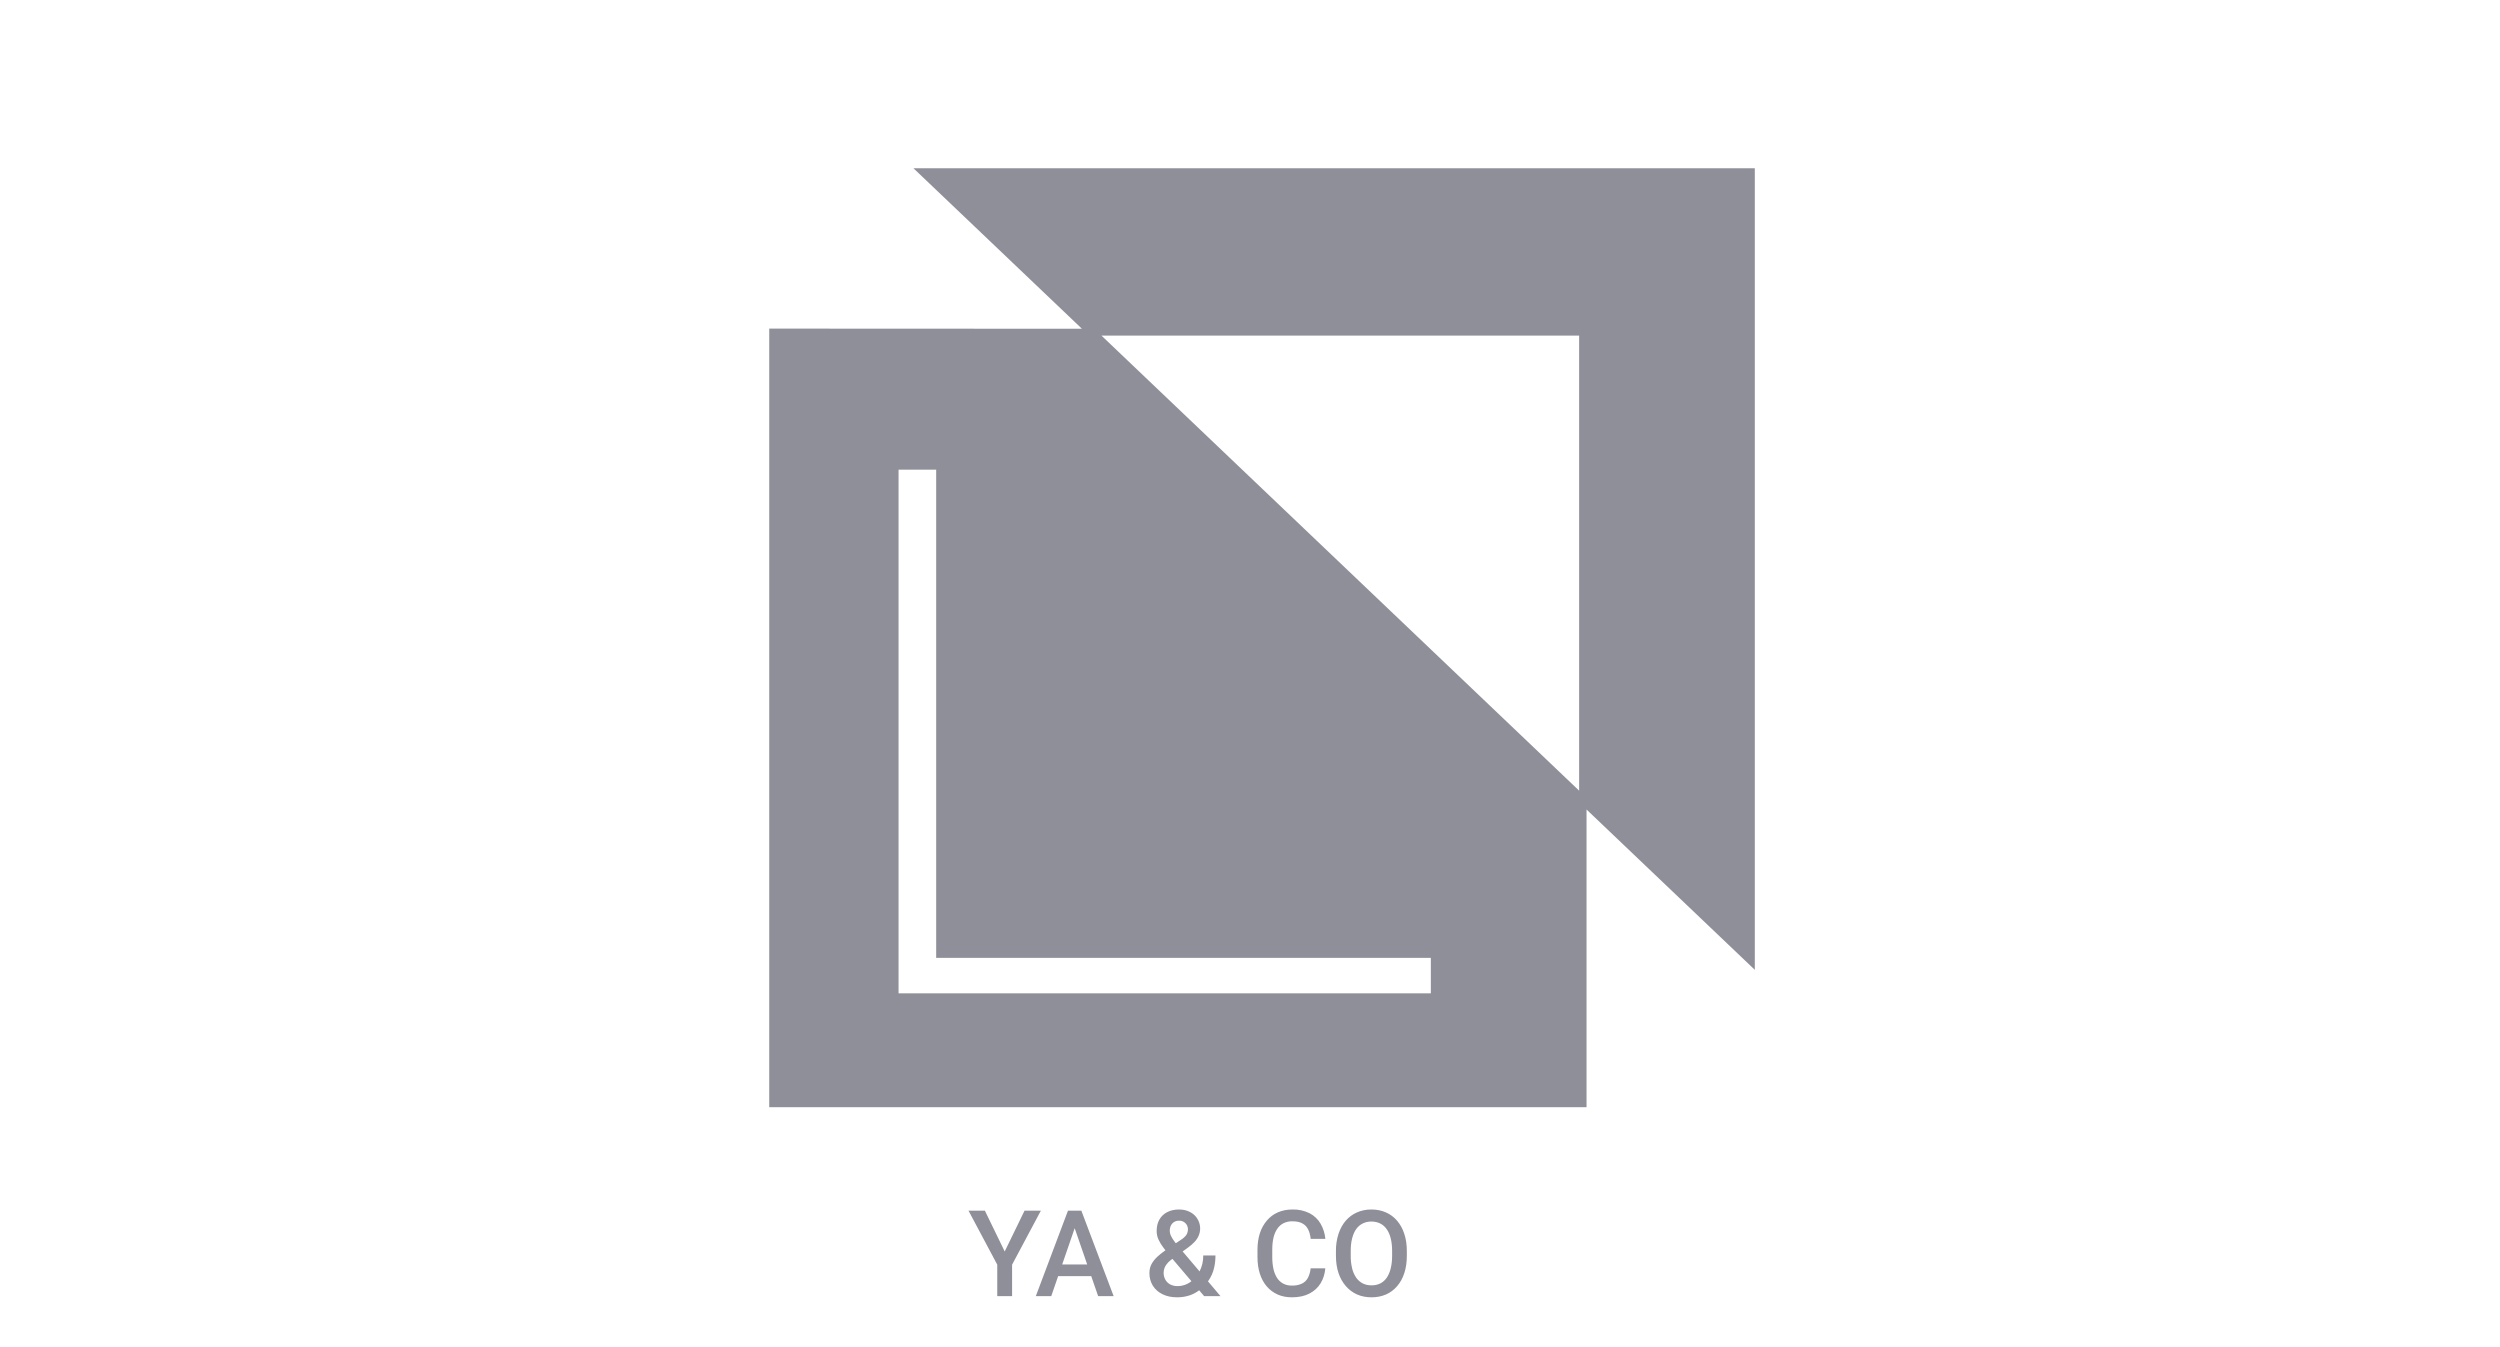
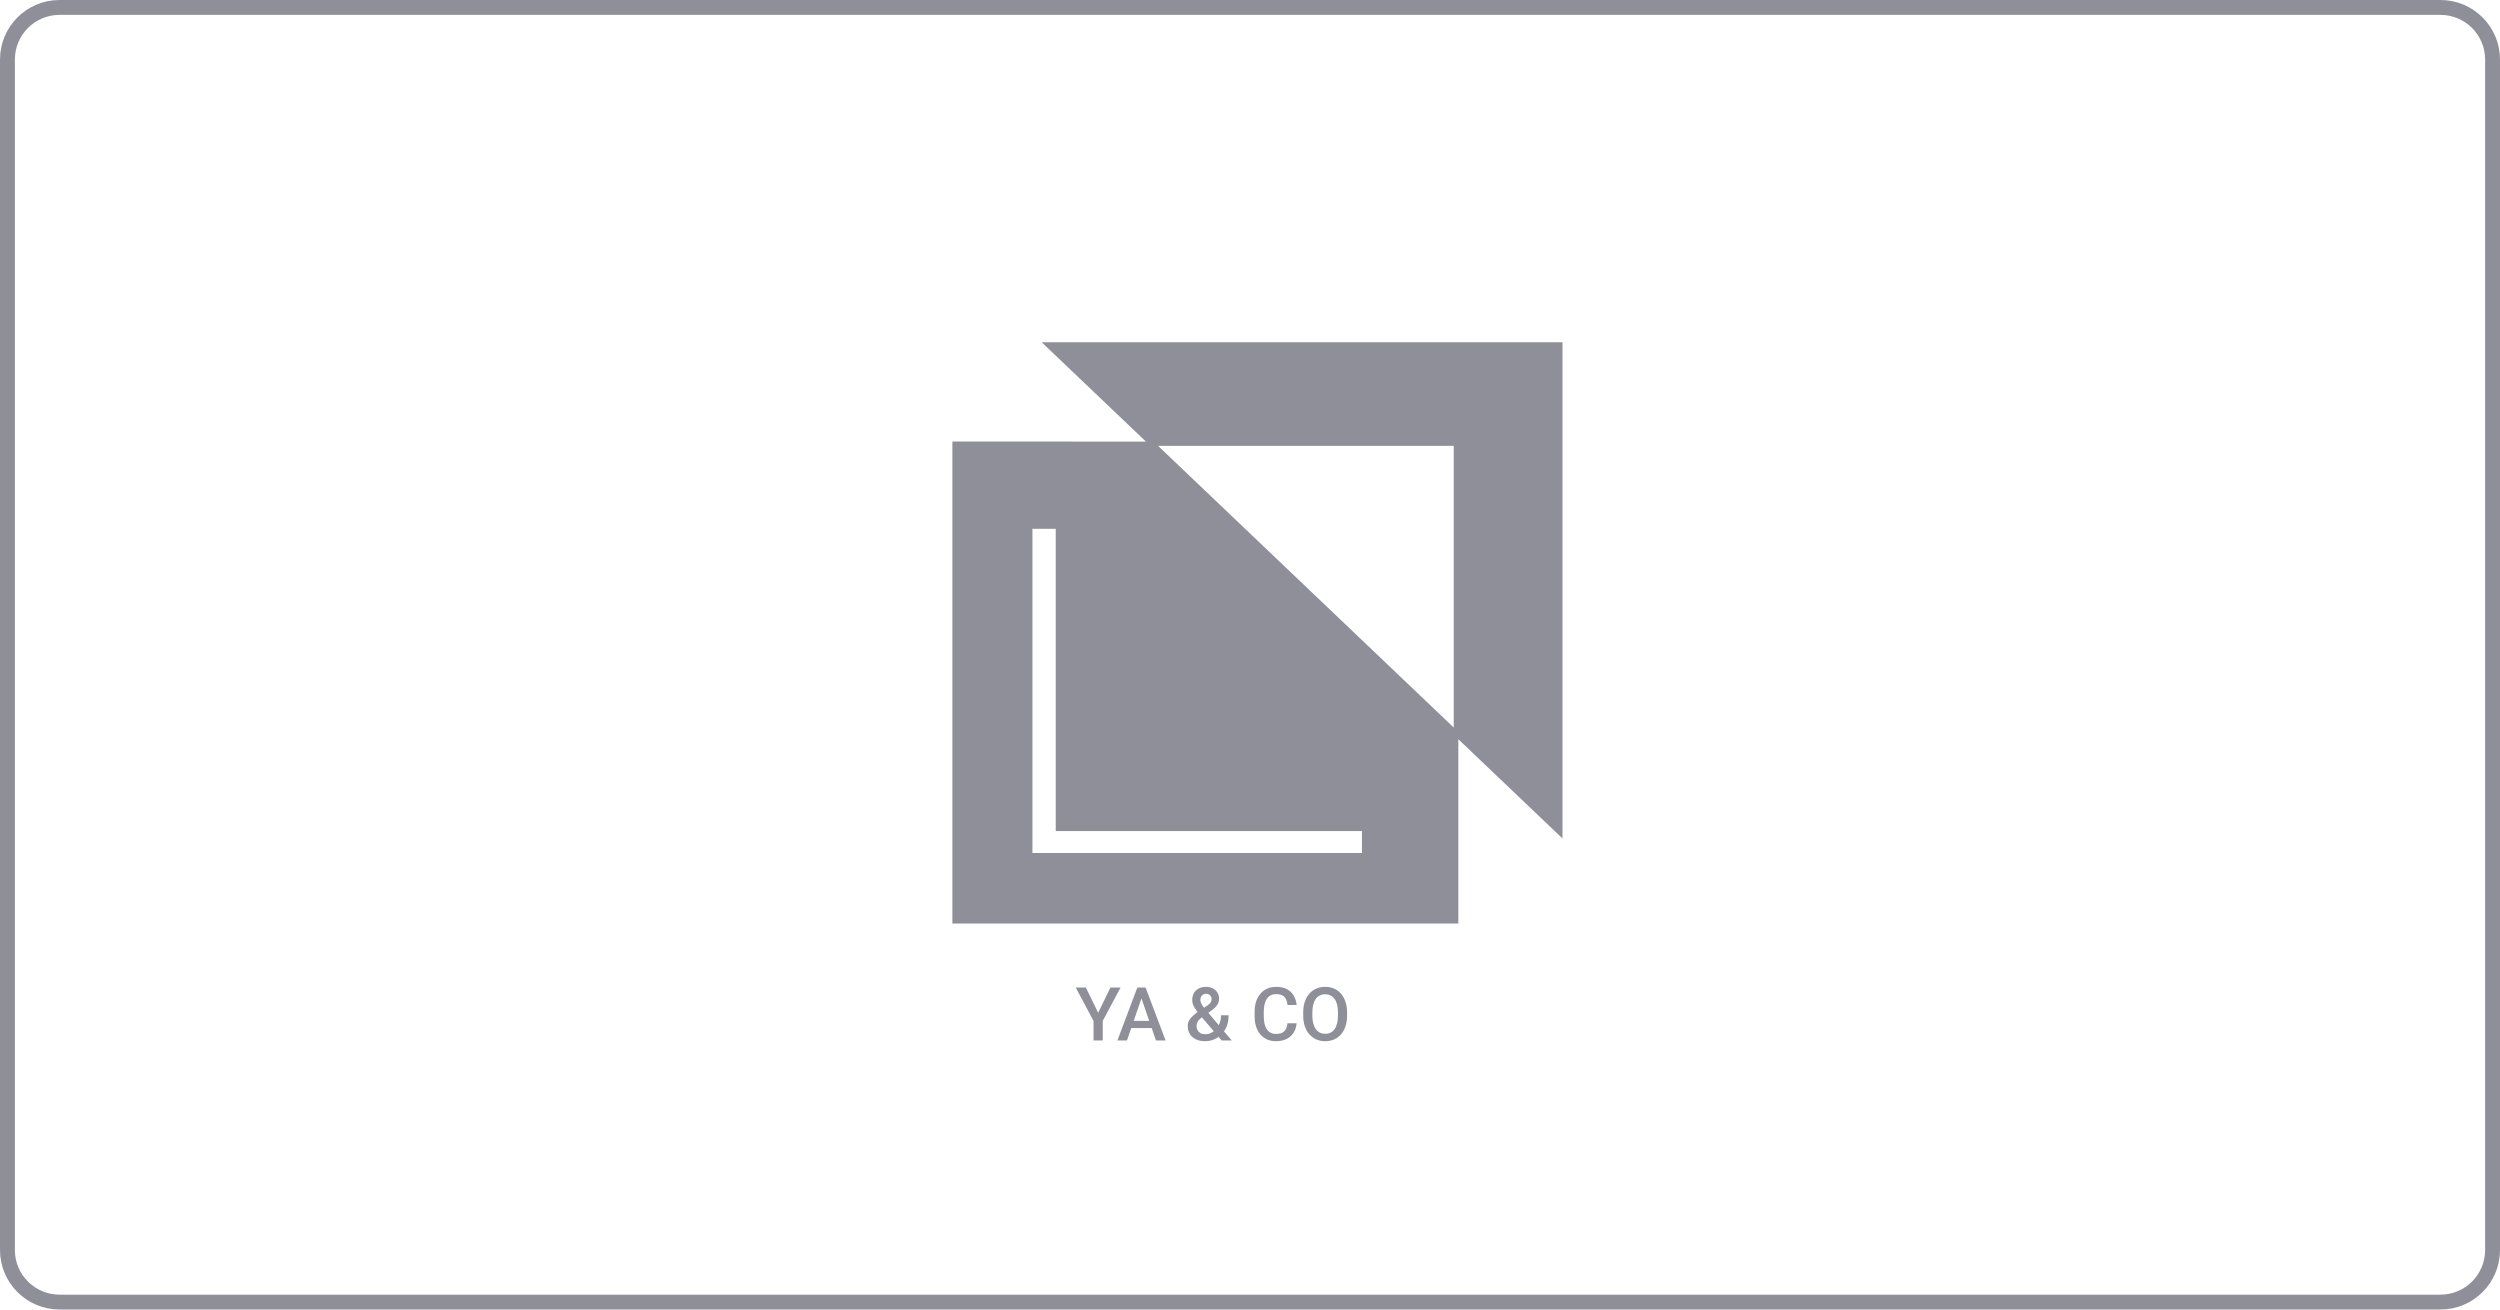
- <svg xmlns="http://www.w3.org/2000/svg" width="104" height="56" fill="none">
-   <path fill="#8E8F99" fill-rule="evenodd" d="m38 7 7.008 6.676L32 13.67V46.06h34V33.676l7 6.669V7H38Zm27.692 25.892-19.87-18.93h19.87v18.93Zm-6.169 8.43H37.38V19.538h1.565v20.31h20.578v1.476Zm-17.727 10.74-.825-1.698h-.681l1.196 2.246v1.309h.617V52.61l1.197-2.246h-.679l-.825 1.697Zm3.042-1.698h.146l1.343 3.555h-.644l-.288-.832h-1.376l-.287.832h-.642l1.338-3.555H44.838Zm-.652 2.237h1.041l-.52-1.508-.52 1.508Zm4.296-.59a9.549 9.549 0 0 1-.077-.099 1.82 1.82 0 0 1-.213-.349.86.86 0 0 1-.075-.352c0-.185.038-.344.114-.478a.77.77 0 0 1 .325-.308c.14-.073.304-.11.49-.11.181 0 .337.037.467.11a.766.766 0 0 1 .35.984.896.896 0 0 1-.17.254 1.729 1.729 0 0 1-.248.218l-.247.18.704.83a1.407 1.407 0 0 0 .153-.664h.508c0 .173-.017.336-.051.49a1.523 1.523 0 0 1-.26.587l.52.615h-.68l-.207-.243a1.384 1.384 0 0 1-.364.2 1.624 1.624 0 0 1-.552.092c-.236 0-.44-.043-.613-.13a.97.97 0 0 1-.4-.356.975.975 0 0 1-.14-.52c0-.145.03-.272.09-.38.061-.111.143-.214.247-.309.096-.087.206-.174.33-.261Zm.292.358-.074.053a.914.914 0 0 0-.193.203.59.59 0 0 0-.034.6.515.515 0 0 0 .198.203.65.65 0 0 0 .32.074c.135 0 .266-.03.393-.09a1.06 1.06 0 0 0 .18-.113l-.79-.93Zm.14-.65.218-.146a.791.791 0 0 0 .22-.2.444.444 0 0 0 .066-.25.354.354 0 0 0-.374-.342.362.362 0 0 0-.339.21.502.502 0 0 0 .015.435c.037.077.088.157.154.242l.04.052Zm6.22 1.043h-.611a1.108 1.108 0 0 1-.112.393.554.554 0 0 1-.247.242.925.925 0 0 1-.422.083.748.748 0 0 1-.369-.086.707.707 0 0 1-.254-.242 1.192 1.192 0 0 1-.146-.373 2.365 2.365 0 0 1-.047-.488v-.3c0-.19.017-.357.051-.504.036-.148.09-.272.16-.373a.69.69 0 0 1 .26-.23.809.809 0 0 1 .367-.078c.17 0 .309.03.415.088.105.057.185.14.239.25.055.108.091.24.107.392h.61a1.53 1.53 0 0 0-.2-.632 1.128 1.128 0 0 0-.454-.432 1.509 1.509 0 0 0-.717-.157c-.223 0-.424.04-.603.118-.178.078-.33.19-.457.34a1.532 1.532 0 0 0-.293.529c-.067.206-.1.438-.1.693v.296c0 .255.033.486.098.693.066.207.163.383.288.53.125.145.276.257.451.337.176.078.374.117.594.117.286 0 .53-.052.73-.156.2-.105.355-.247.466-.428.11-.182.176-.39.195-.622Zm3.39-.523v-.195c0-.268-.035-.509-.107-.72a1.56 1.56 0 0 0-.3-.545 1.277 1.277 0 0 0-.467-.344c-.18-.08-.38-.12-.6-.12-.218 0-.418.04-.598.12-.18.078-.335.193-.467.344-.13.15-.23.332-.302.545a2.241 2.241 0 0 0-.108.72v.195c0 .269.036.51.108.723a1.6 1.6 0 0 0 .307.544c.132.15.288.265.466.345.181.078.38.117.599.117.22 0 .42-.04.6-.117.18-.08.336-.195.464-.345.13-.15.23-.33.3-.544.07-.213.105-.454.105-.723Zm-.612-.2v.2c0 .199-.02.375-.059.528a1.159 1.159 0 0 1-.166.388.73.73 0 0 1-.268.237.813.813 0 0 1-.364.078.807.807 0 0 1-.362-.078.772.772 0 0 1-.273-.237 1.167 1.167 0 0 1-.171-.388 2.144 2.144 0 0 1-.059-.528v-.2c0-.198.02-.373.059-.525.04-.153.095-.28.168-.383a.728.728 0 0 1 .271-.234.787.787 0 0 1 .362-.081c.135 0 .256.027.364.08.107.053.197.13.27.235.075.102.132.23.169.383.04.152.059.327.059.525Z" clip-rule="evenodd" />
+ <svg xmlns="http://www.w3.org/2000/svg" width="168" height="88" viewBox="0 0 168 88" fill="none">
+   <rect x="0.5" y="0.5" width="167" height="87" rx="3.5" stroke="#8E8F99" />
+   <path fill-rule="evenodd" clip-rule="evenodd" d="M70 23L77.008 29.676L64 29.669V62.061H98V49.676L105 56.345V23H70ZM97.692 48.892L77.823 29.962H97.692V48.892ZM91.523 57.323H69.38V35.537H70.945V55.847H91.523V57.323ZM73.796 68.061L72.971 66.364H72.29L73.486 68.61V69.919H74.103V68.61L75.3 66.364H74.621L73.796 68.061ZM76.838 66.364H76.984L78.327 69.919H77.683L77.395 69.087H76.019L75.732 69.919H75.09L76.428 66.364H76.572H76.838ZM76.186 68.601H77.227L76.706 67.093L76.186 68.601ZM80.482 68.012C80.455 67.978 80.43 67.945 80.405 67.912C80.314 67.792 80.243 67.675 80.192 67.563C80.142 67.449 80.117 67.332 80.117 67.212C80.117 67.026 80.155 66.867 80.231 66.733C80.308 66.6 80.416 66.497 80.556 66.425C80.696 66.352 80.86 66.316 81.047 66.316C81.228 66.316 81.383 66.352 81.513 66.425C81.645 66.497 81.746 66.592 81.816 66.711C81.888 66.83 81.923 66.96 81.923 67.102C81.923 67.214 81.903 67.317 81.862 67.409C81.822 67.502 81.766 67.587 81.694 67.663C81.622 67.74 81.539 67.812 81.445 67.88L81.198 68.06L81.902 68.891C81.925 68.845 81.946 68.797 81.965 68.747C82.025 68.591 82.055 68.418 82.055 68.227H82.563C82.563 68.4 82.546 68.563 82.512 68.718C82.479 68.873 82.426 69.016 82.353 69.147C82.323 69.202 82.29 69.254 82.252 69.304L82.773 69.919H82.092L81.885 69.676C81.773 69.761 81.652 69.827 81.52 69.875C81.348 69.937 81.164 69.968 80.969 69.968C80.733 69.968 80.528 69.925 80.356 69.838C80.183 69.752 80.05 69.633 79.956 69.482C79.863 69.331 79.816 69.157 79.816 68.962C79.816 68.817 79.847 68.69 79.907 68.581C79.967 68.471 80.049 68.368 80.153 68.273C80.249 68.186 80.359 68.099 80.482 68.012ZM80.774 68.369L80.7 68.422C80.614 68.492 80.55 68.56 80.507 68.625C80.467 68.689 80.44 68.747 80.427 68.801C80.414 68.855 80.407 68.902 80.407 68.942C80.407 69.047 80.429 69.141 80.473 69.226C80.519 69.31 80.585 69.378 80.671 69.428C80.759 69.477 80.865 69.501 80.991 69.501C81.126 69.501 81.257 69.471 81.384 69.411C81.447 69.38 81.508 69.343 81.565 69.299L80.774 68.369ZM80.914 67.72L81.132 67.573C81.235 67.504 81.308 67.438 81.352 67.373C81.396 67.306 81.418 67.223 81.418 67.124C81.418 67.039 81.385 66.961 81.32 66.889C81.255 66.818 81.163 66.782 81.044 66.782C80.961 66.782 80.891 66.801 80.835 66.84C80.778 66.878 80.734 66.928 80.705 66.992C80.677 67.054 80.664 67.123 80.664 67.199C80.664 67.272 80.682 67.348 80.72 67.426C80.757 67.503 80.808 67.583 80.874 67.668C80.887 67.685 80.9 67.702 80.914 67.72ZM87.133 68.762H86.523C86.505 68.916 86.468 69.047 86.411 69.155C86.355 69.261 86.273 69.341 86.164 69.397C86.057 69.452 85.916 69.48 85.742 69.48C85.599 69.48 85.476 69.451 85.373 69.394C85.27 69.337 85.186 69.257 85.119 69.152C85.054 69.048 85.005 68.924 84.973 68.779C84.942 68.632 84.926 68.47 84.926 68.291V67.99C84.926 67.802 84.943 67.634 84.978 67.487C85.013 67.339 85.066 67.215 85.136 67.114C85.206 67.013 85.293 66.936 85.397 66.884C85.502 66.832 85.624 66.806 85.764 66.806C85.935 66.806 86.073 66.835 86.179 66.894C86.284 66.951 86.364 67.034 86.418 67.143C86.473 67.252 86.509 67.383 86.525 67.536H87.136C87.111 67.299 87.045 67.088 86.936 66.904C86.828 66.72 86.677 66.576 86.481 66.472C86.286 66.368 86.047 66.316 85.764 66.316C85.541 66.316 85.34 66.355 85.161 66.433C84.983 66.511 84.831 66.624 84.704 66.772C84.577 66.918 84.48 67.095 84.411 67.302C84.344 67.508 84.311 67.74 84.311 67.995V68.291C84.311 68.546 84.344 68.777 84.409 68.984C84.475 69.191 84.572 69.367 84.697 69.514C84.822 69.659 84.973 69.771 85.148 69.851C85.324 69.929 85.522 69.968 85.742 69.968C86.028 69.968 86.272 69.916 86.472 69.812C86.672 69.707 86.827 69.565 86.938 69.384C87.049 69.202 87.114 68.995 87.133 68.762ZM90.524 68.239V68.044C90.524 67.775 90.489 67.535 90.417 67.324C90.347 67.111 90.247 66.929 90.117 66.779C89.987 66.628 89.831 66.513 89.65 66.435C89.47 66.355 89.269 66.316 89.05 66.316C88.832 66.316 88.632 66.355 88.452 66.435C88.273 66.513 88.117 66.628 87.985 66.779C87.855 66.929 87.754 67.111 87.683 67.324C87.611 67.535 87.575 67.775 87.575 68.044V68.239C87.575 68.508 87.611 68.749 87.683 68.962C87.756 69.175 87.858 69.357 87.99 69.506C88.122 69.656 88.278 69.771 88.457 69.851C88.637 69.929 88.837 69.968 89.055 69.968C89.274 69.968 89.475 69.929 89.655 69.851C89.836 69.771 89.991 69.656 90.119 69.506C90.249 69.357 90.349 69.175 90.419 68.962C90.489 68.749 90.524 68.508 90.524 68.239ZM89.912 68.039V68.239C89.912 68.438 89.892 68.614 89.853 68.767C89.816 68.92 89.76 69.049 89.687 69.155C89.614 69.259 89.524 69.338 89.418 69.392C89.313 69.444 89.191 69.47 89.055 69.47C88.92 69.47 88.799 69.444 88.693 69.392C88.588 69.338 88.496 69.259 88.42 69.155C88.345 69.049 88.288 68.92 88.249 68.767C88.21 68.614 88.19 68.438 88.19 68.239V68.039C88.19 67.841 88.21 67.666 88.249 67.514C88.288 67.361 88.344 67.234 88.418 67.131C88.492 67.027 88.583 66.949 88.689 66.897C88.794 66.843 88.915 66.816 89.05 66.816C89.185 66.816 89.306 66.843 89.414 66.897C89.521 66.949 89.611 67.027 89.685 67.131C89.759 67.234 89.816 67.361 89.853 67.514C89.892 67.666 89.912 67.841 89.912 68.039Z" fill="#8E8F99" />
</svg>
